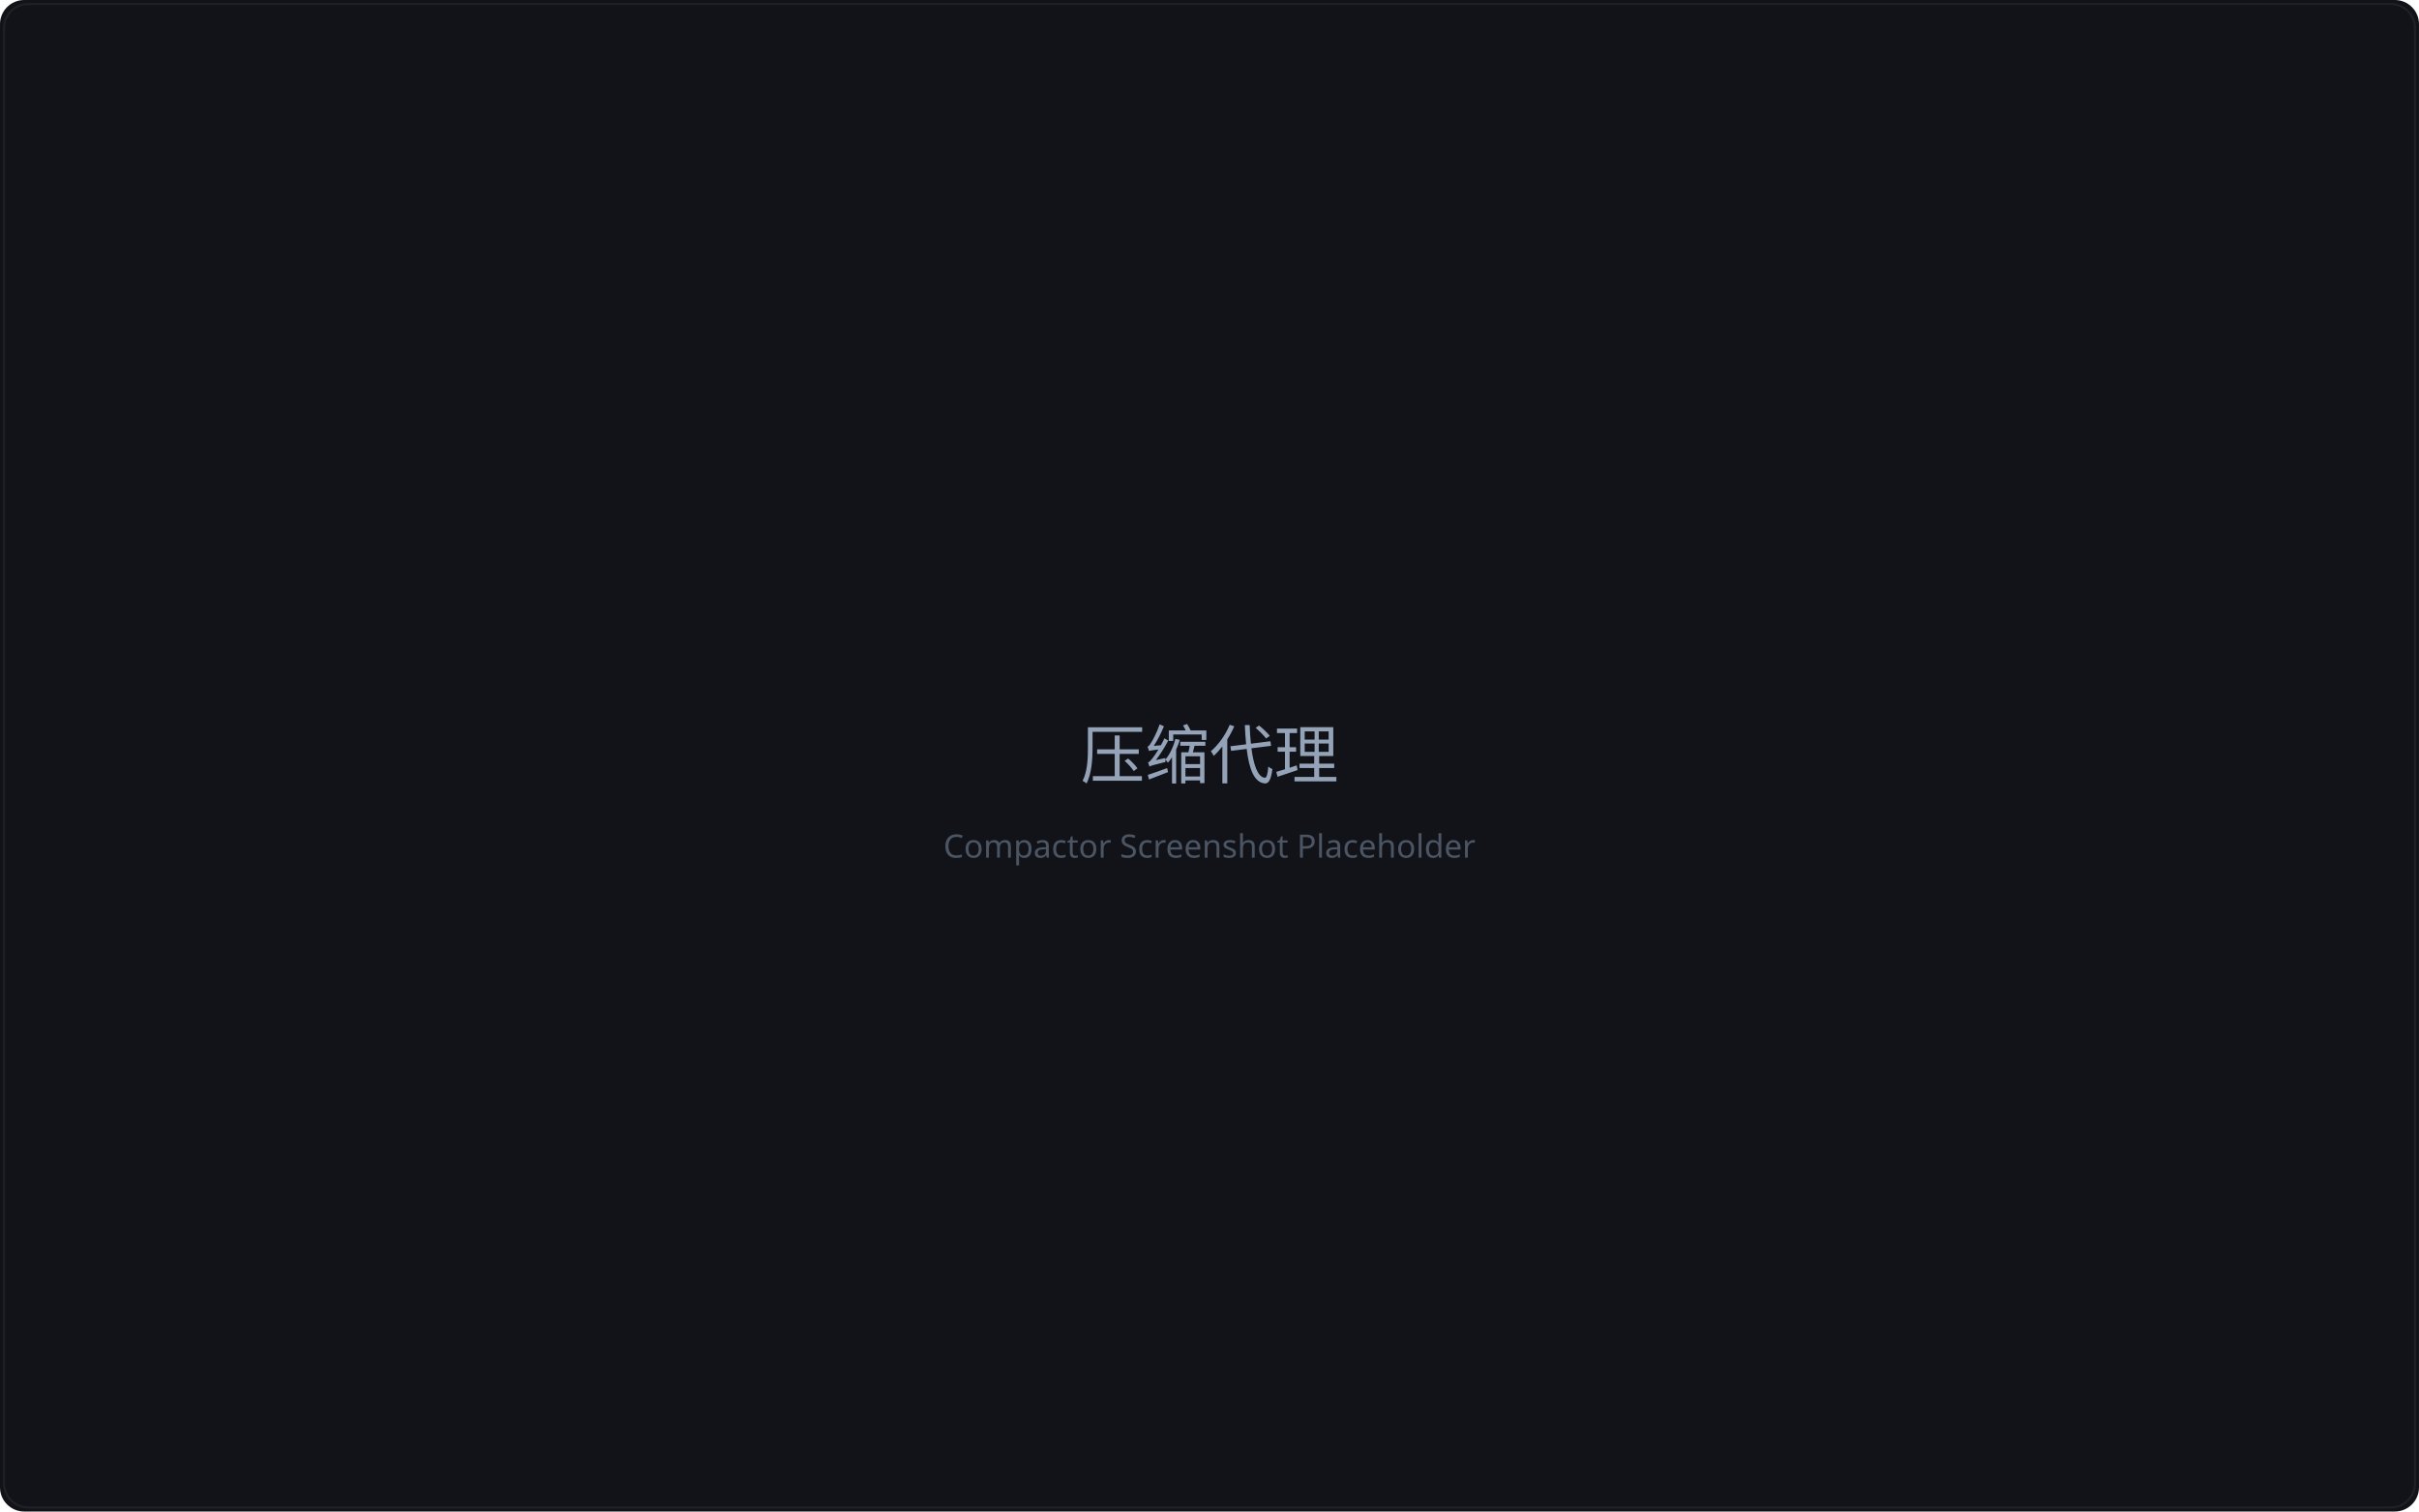
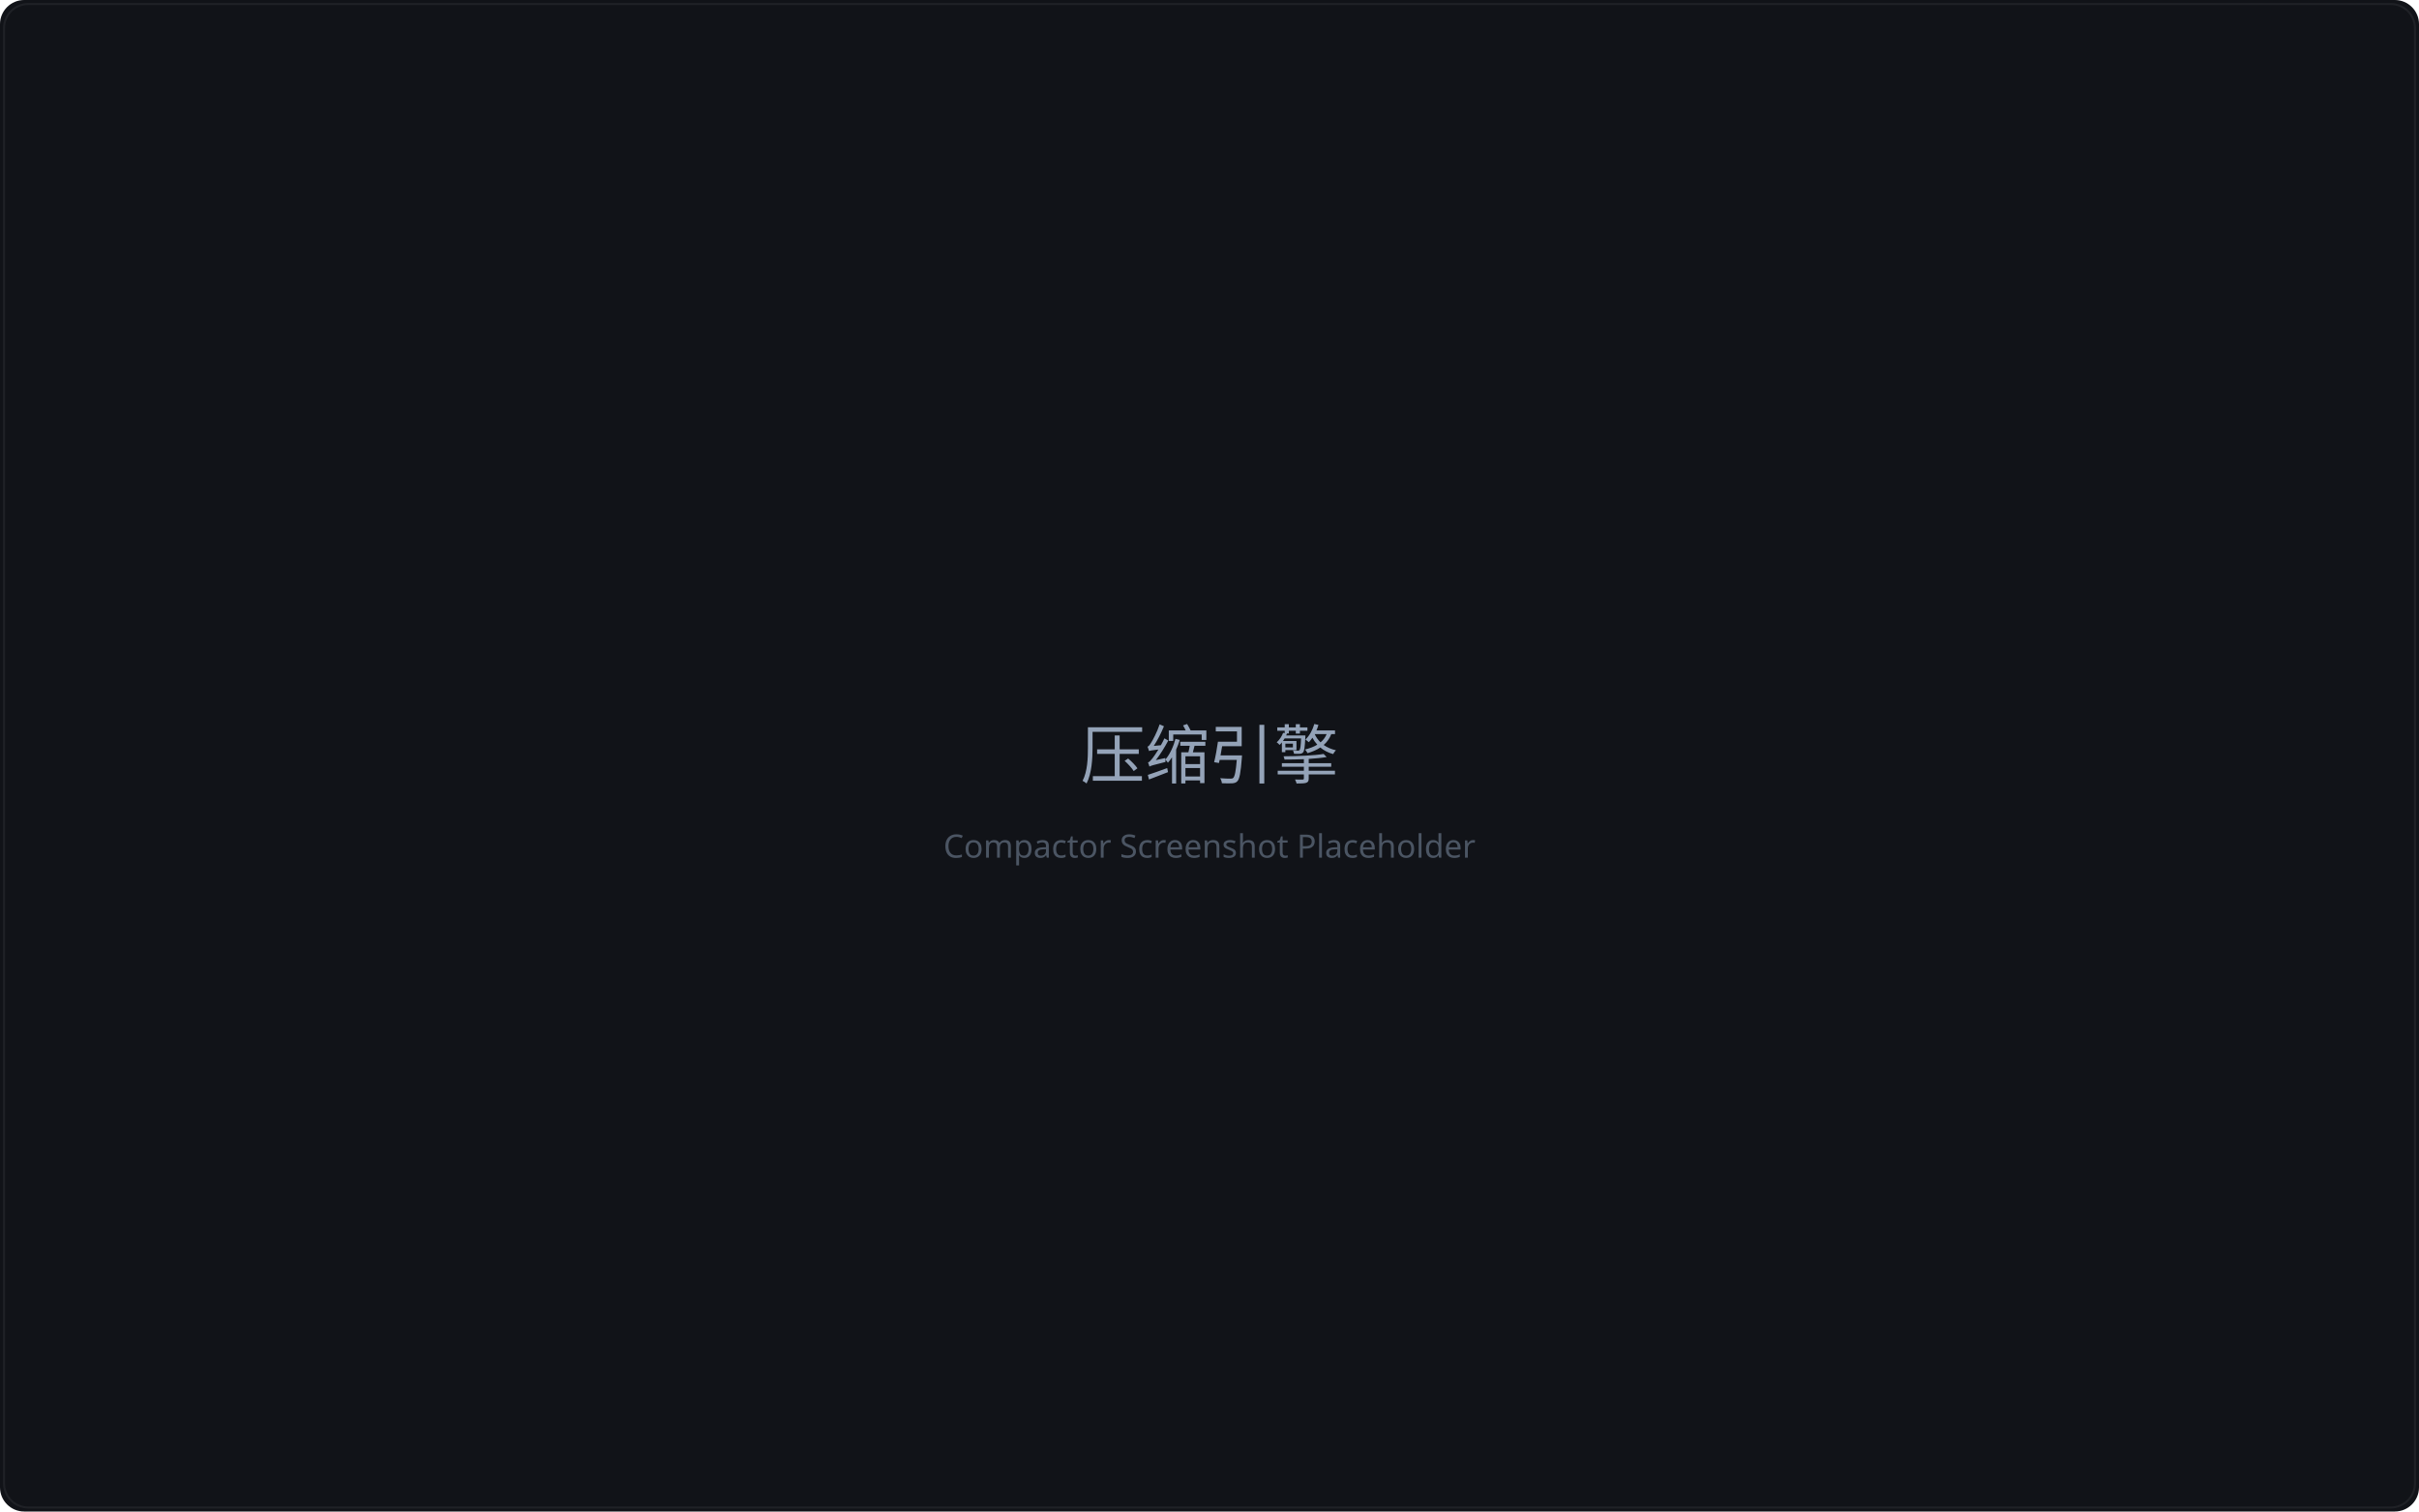
<svg xmlns="http://www.w3.org/2000/svg" viewBox="0 0 1200 750">
  <rect width="1200" height="750" fill="#111318" rx="12" />
  <rect x="2" y="2" width="1196" height="746" fill="none" stroke="rgba(255,255,255,0.06)" stroke-width="1" rx="12" />
-   <text x="600" y="375" text-anchor="middle" dominant-baseline="middle" fill="#94A3B8" font-family="system-ui, sans-serif" font-size="32">压缩代理</text>
+   <text x="600" y="375" text-anchor="middle" dominant-baseline="middle" fill="#94A3B8" font-family="system-ui, sans-serif" font-size="32">压缩引擎</text>
  <text x="600" y="420" text-anchor="middle" dominant-baseline="middle" fill="#4B5563" font-family="system-ui, sans-serif" font-size="16">Compactor Screenshot Placeholder</text>
</svg>
